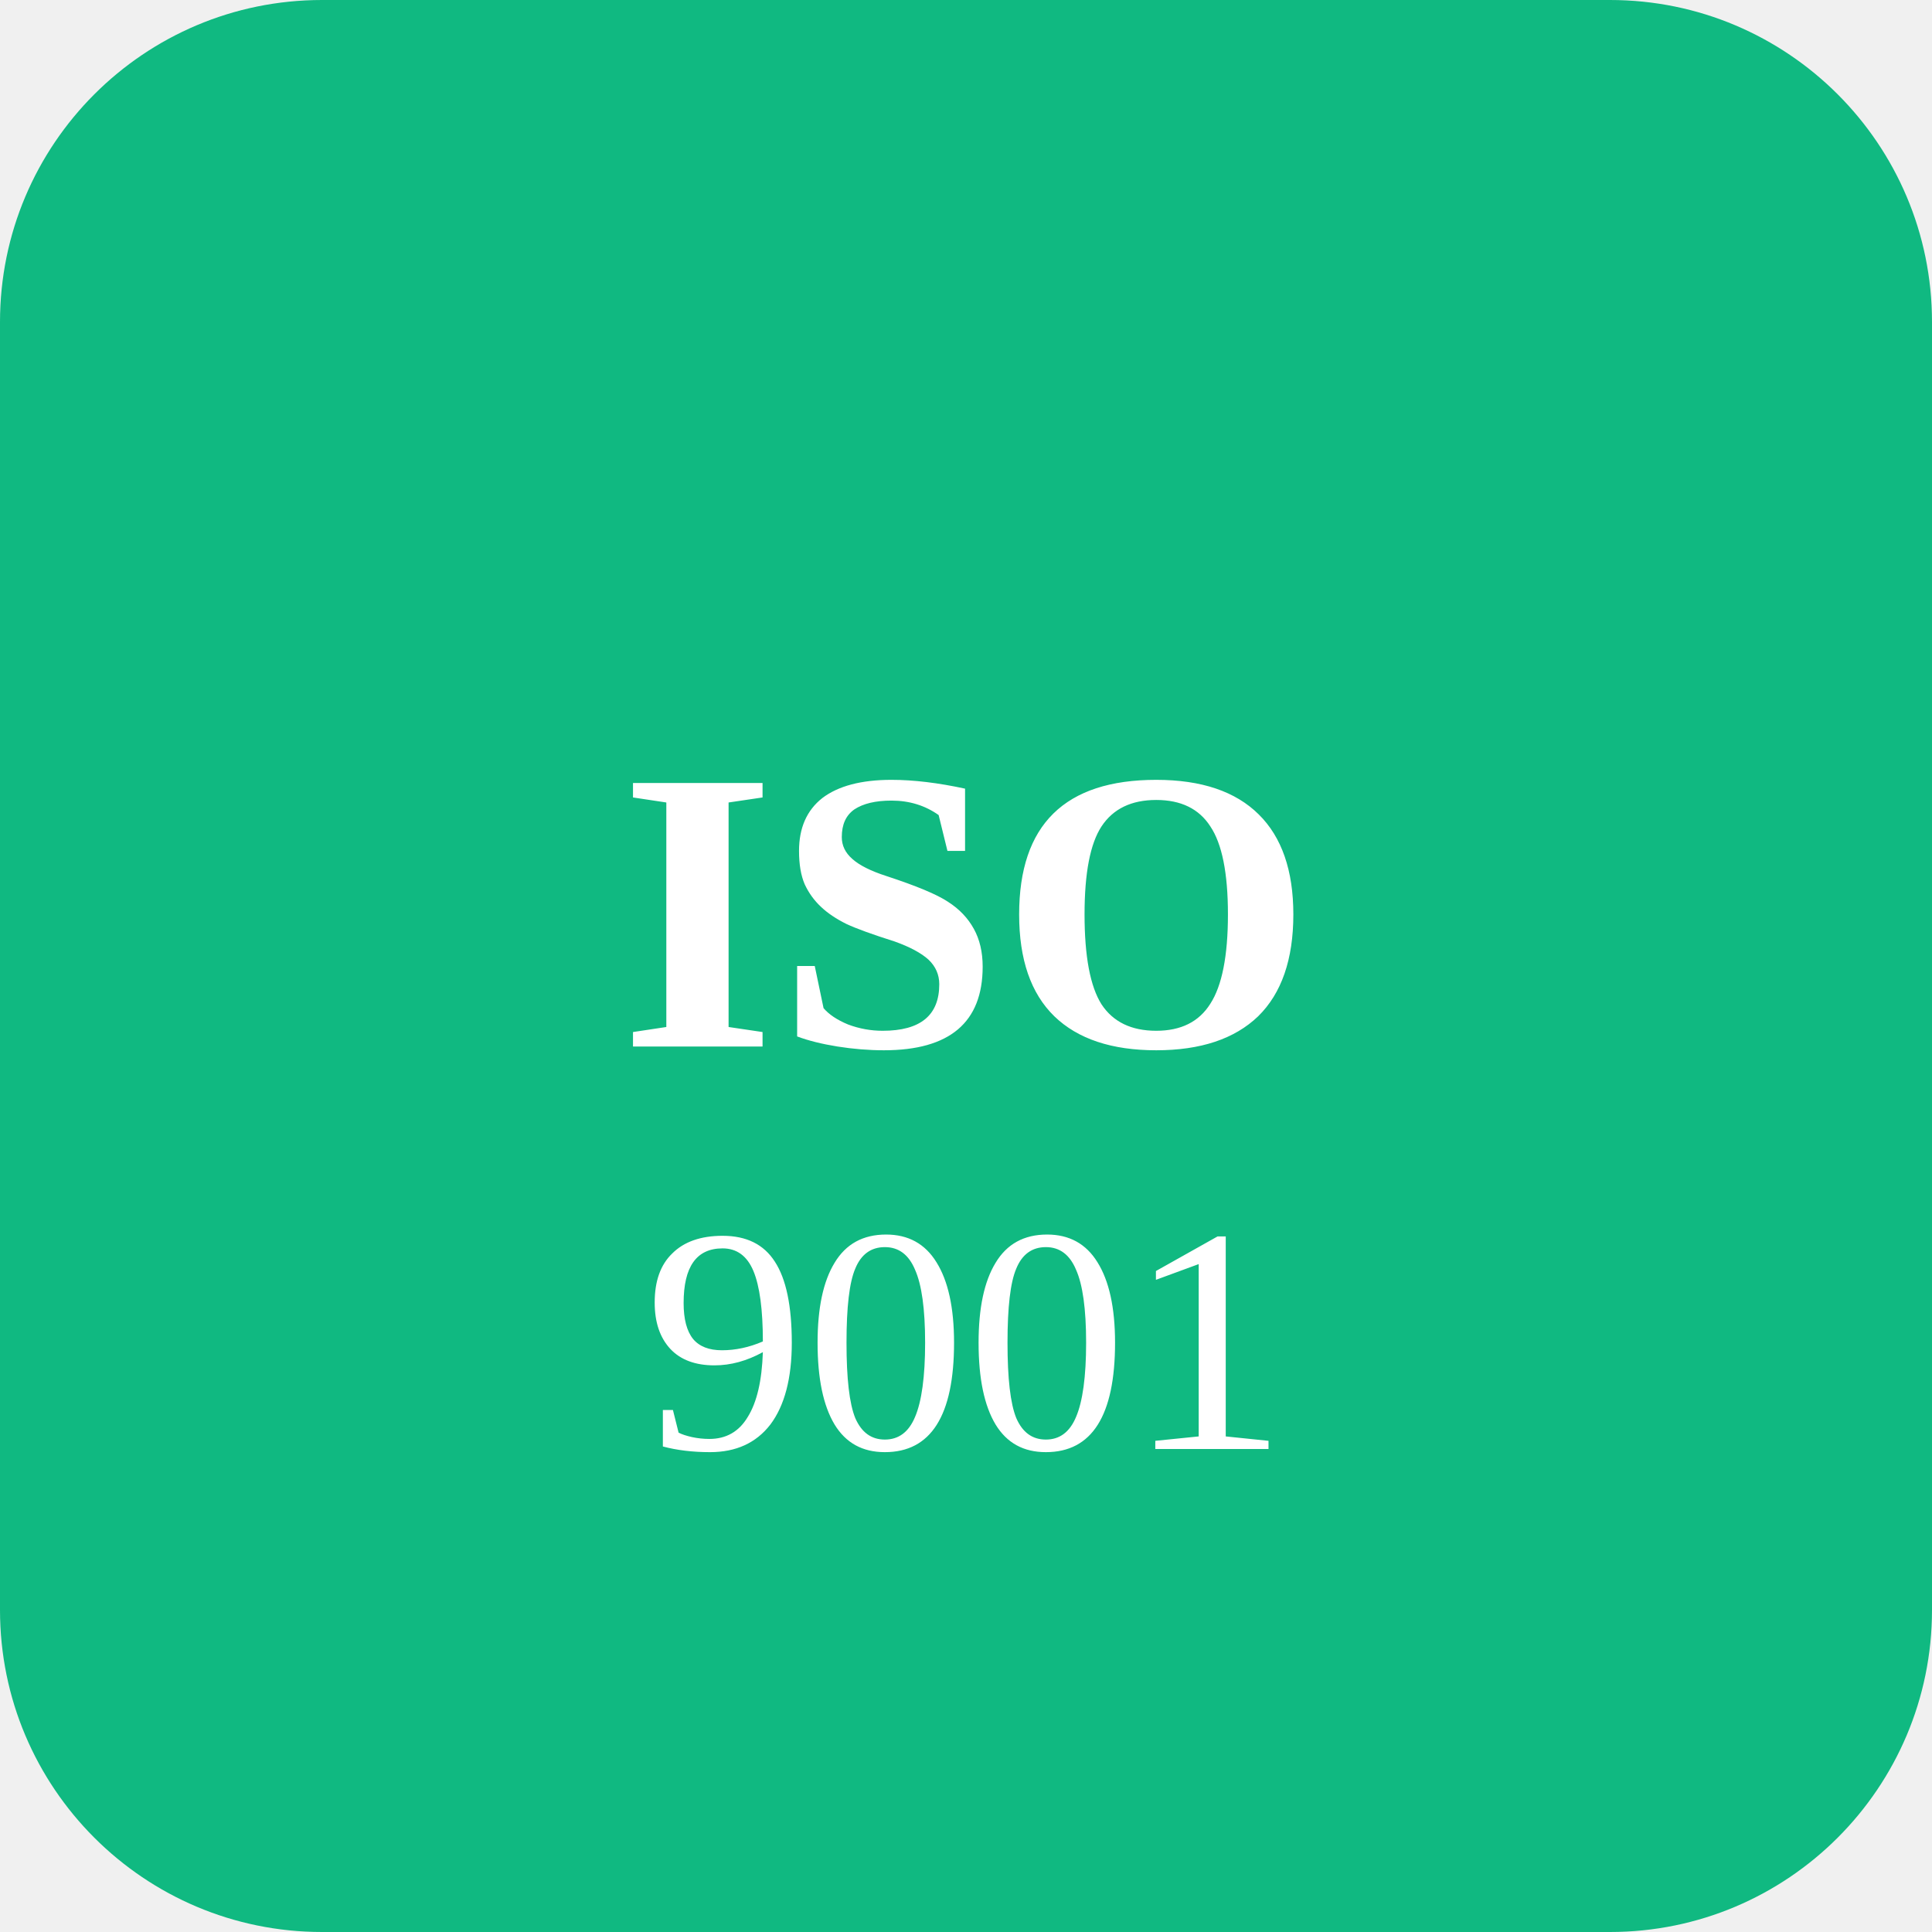
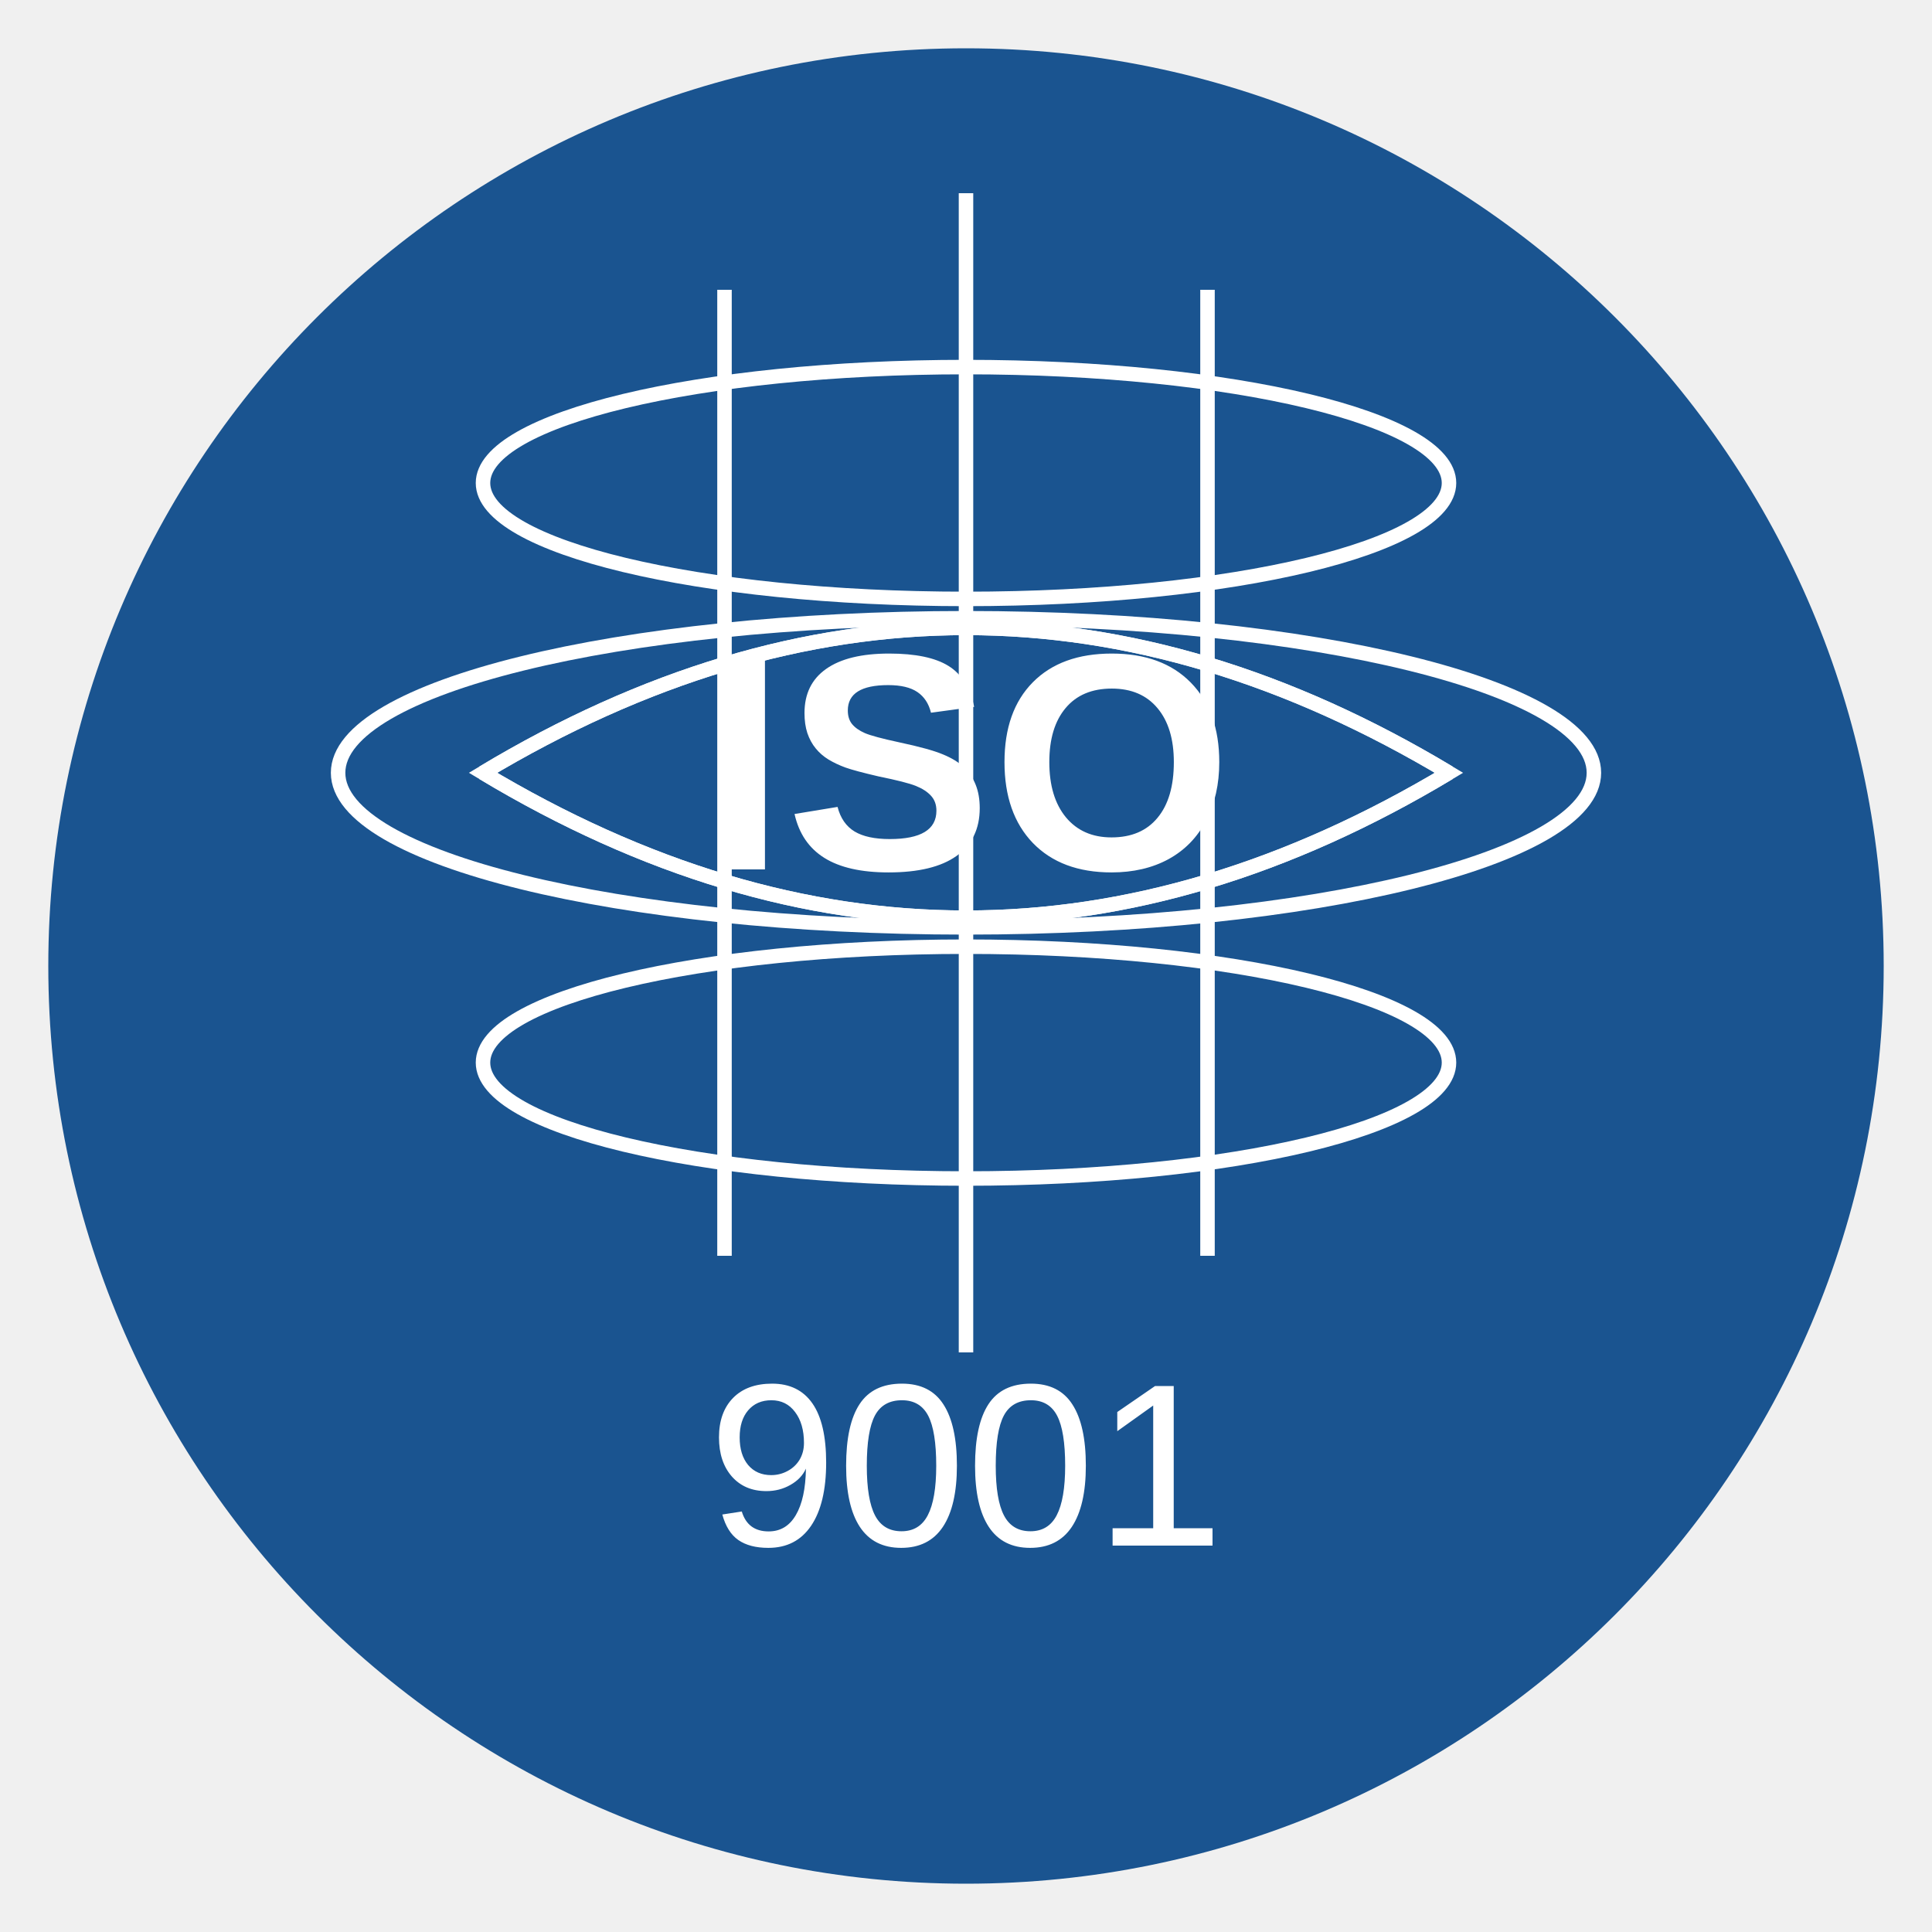
- <svg xmlns="http://www.w3.org/2000/svg" width="48" height="48" viewBox="0 0 48 48" fill="none">
-   <rect width="48" height="48" rx="8" fill="#10B981" />
-   <text x="24" y="26" text-anchor="middle" fill="white" font-size="10" font-weight="bold">ISO</text>
-   <text x="24" y="36" text-anchor="middle" fill="white" font-size="8">9001</text>
+ <svg xmlns="http://www.w3.org/2000/svg" width="200" height="200" viewBox="0 0 200 200">
+   <defs>
+     <style>
+       .iso-text { font-family: Arial, sans-serif; font-weight: bold; fill: white; }
+       .iso-number { font-family: Arial, sans-serif; font-weight: normal; fill: white; }
+       .iso-bg { fill: #1a5490; }
+       .iso-globe-line { fill: none; stroke: white; stroke-width: 1.5; }
+     </style>
+   </defs>
+   <circle cx="100" cy="100" r="95" class="iso-bg" />
+   <ellipse cx="100" cy="50" rx="50" ry="12" class="iso-globe-line" />
+   <ellipse cx="100" cy="80" rx="65" ry="16" class="iso-globe-line" />
+   <ellipse cx="100" cy="110" rx="50" ry="12" class="iso-globe-line" />
+   <path d="M 50 80 Q 100 50 150 80 Q 100 110 50 80" class="iso-globe-line" />
+   <path d="M 150 80 Q 100 50 50 80 Q 100 110 150 80" class="iso-globe-line" />
+   <line x1="100" y1="20" x2="100" y2="140" class="iso-globe-line" />
+   <line x1="75" y1="30" x2="75" y2="130" class="iso-globe-line" />
+   <line x1="125" y1="30" x2="125" y2="130" class="iso-globe-line" />
+   <text x="100" y="90" text-anchor="middle" class="iso-text" style="font-size: 32px;">ISO</text>
+   <text x="100" y="160" text-anchor="middle" class="iso-number" style="font-size: 24px;">9001</text>
</svg>
